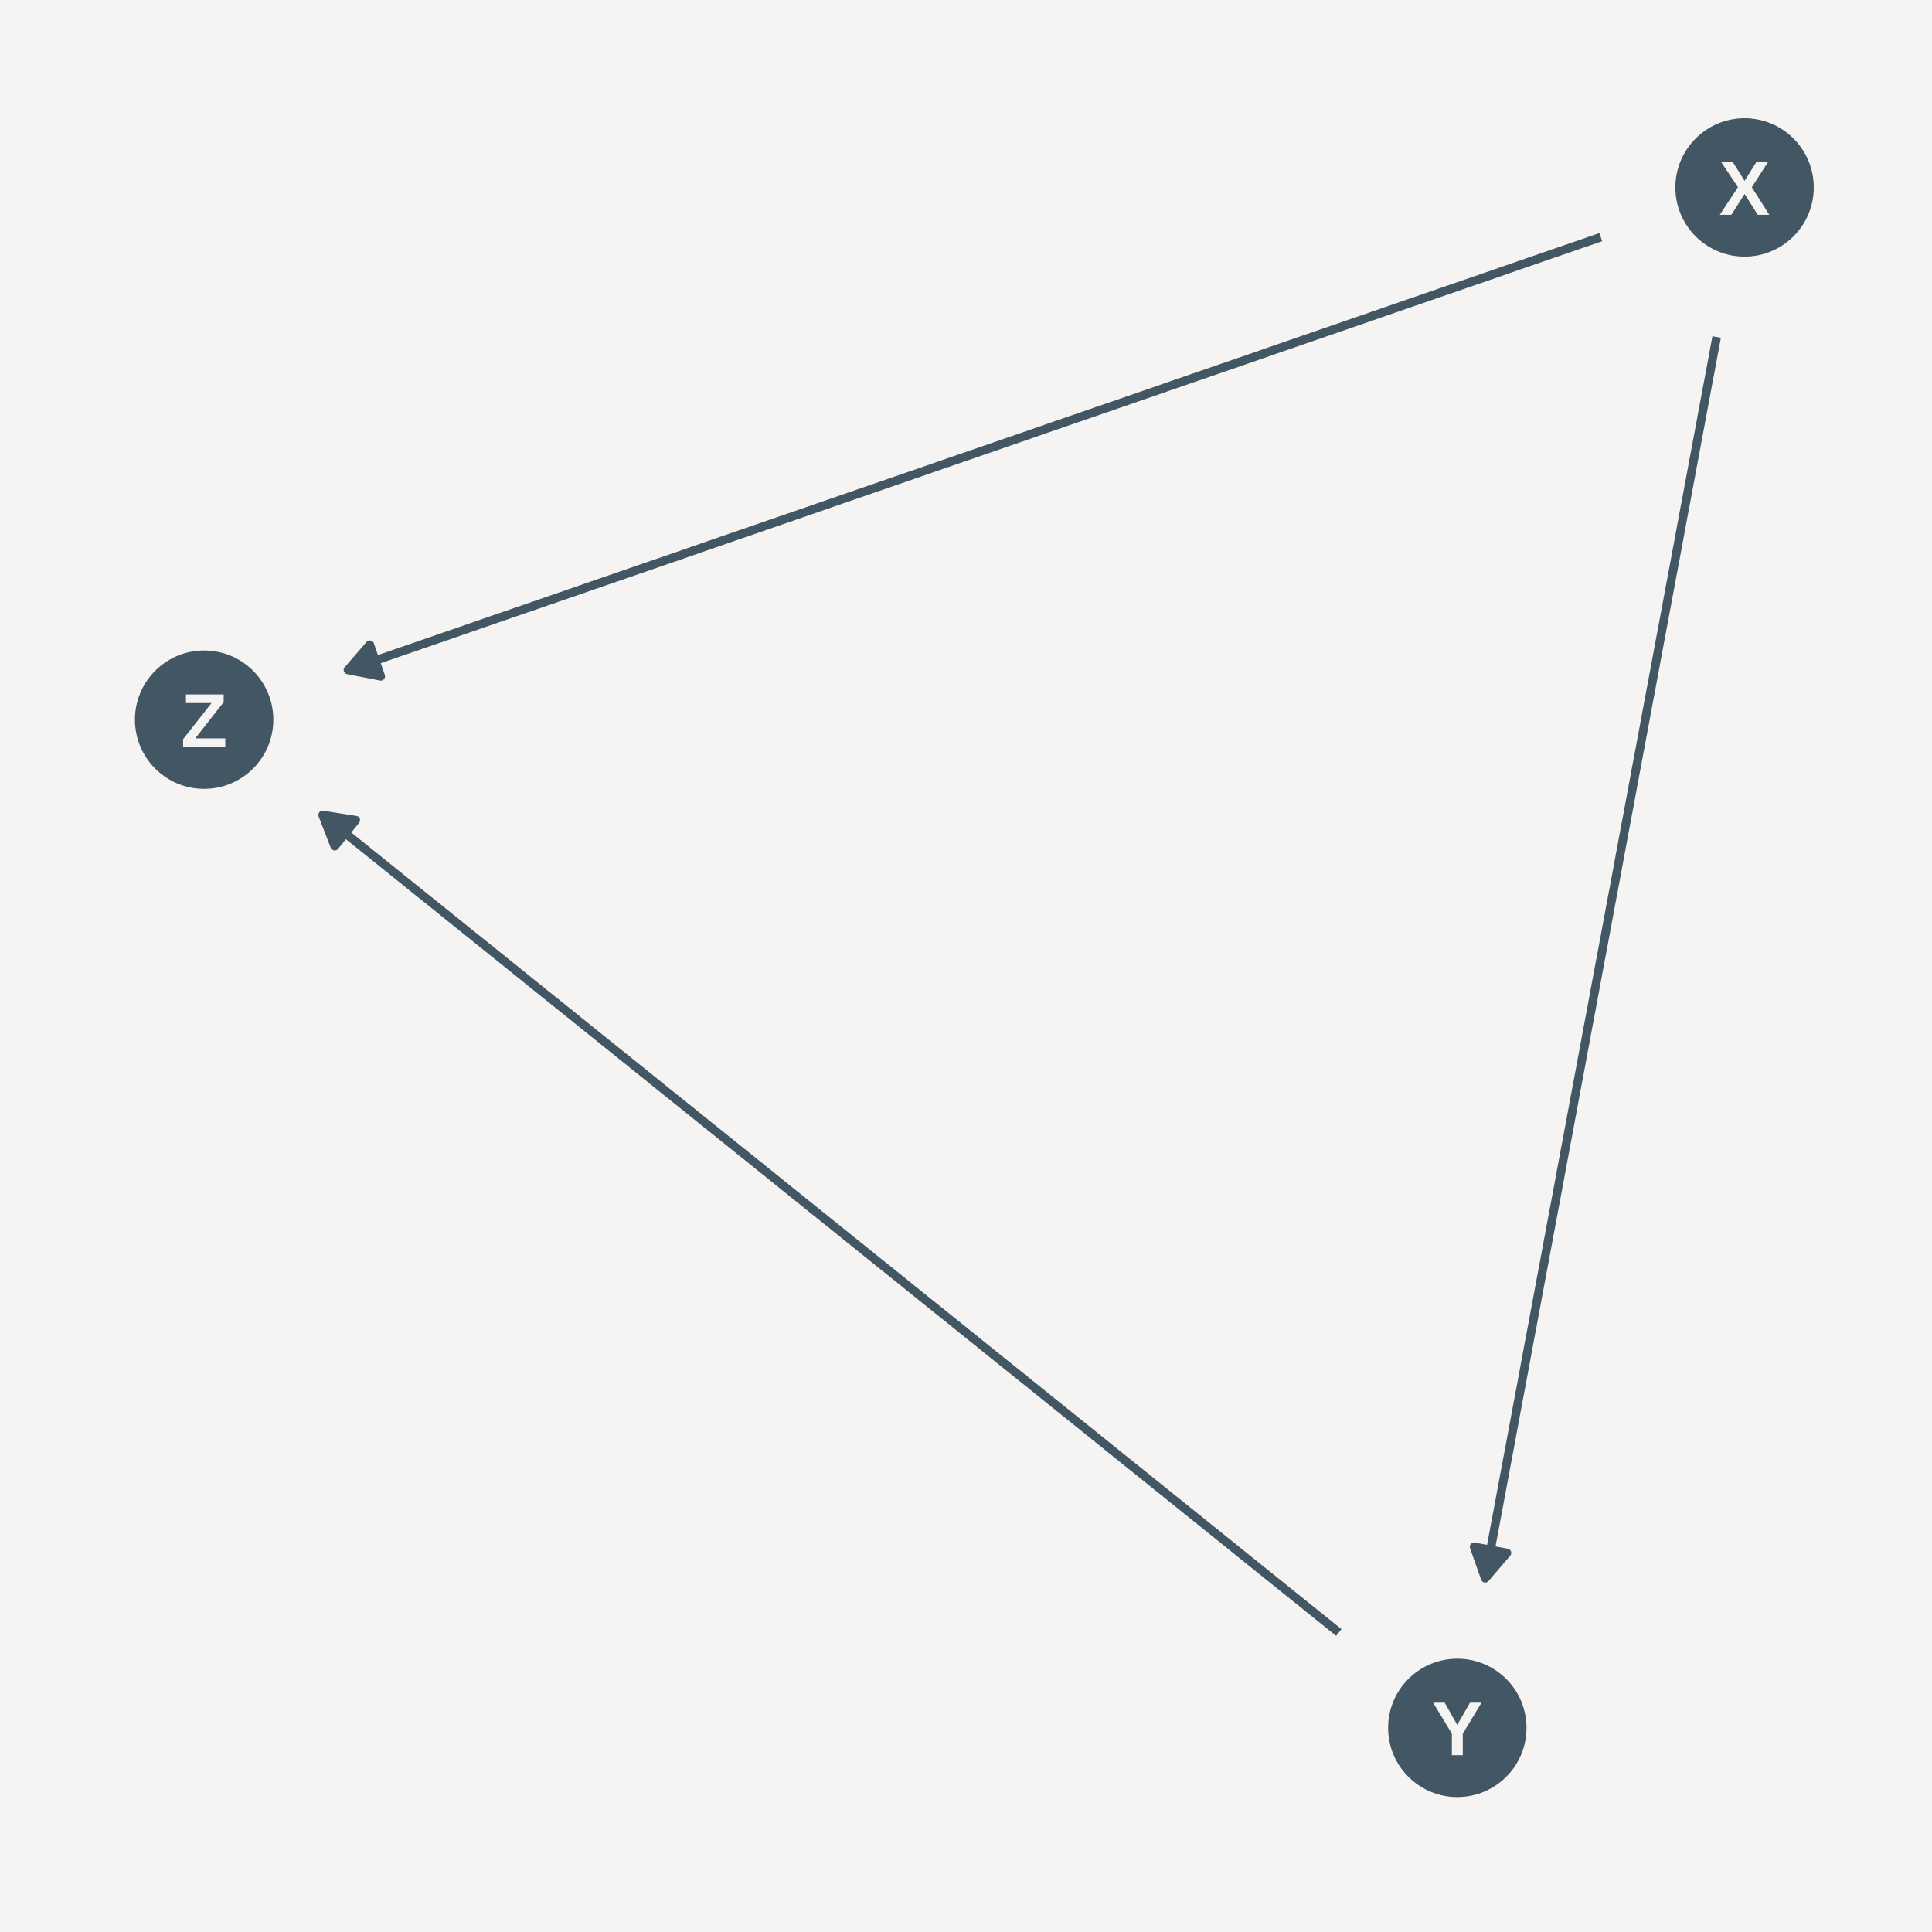
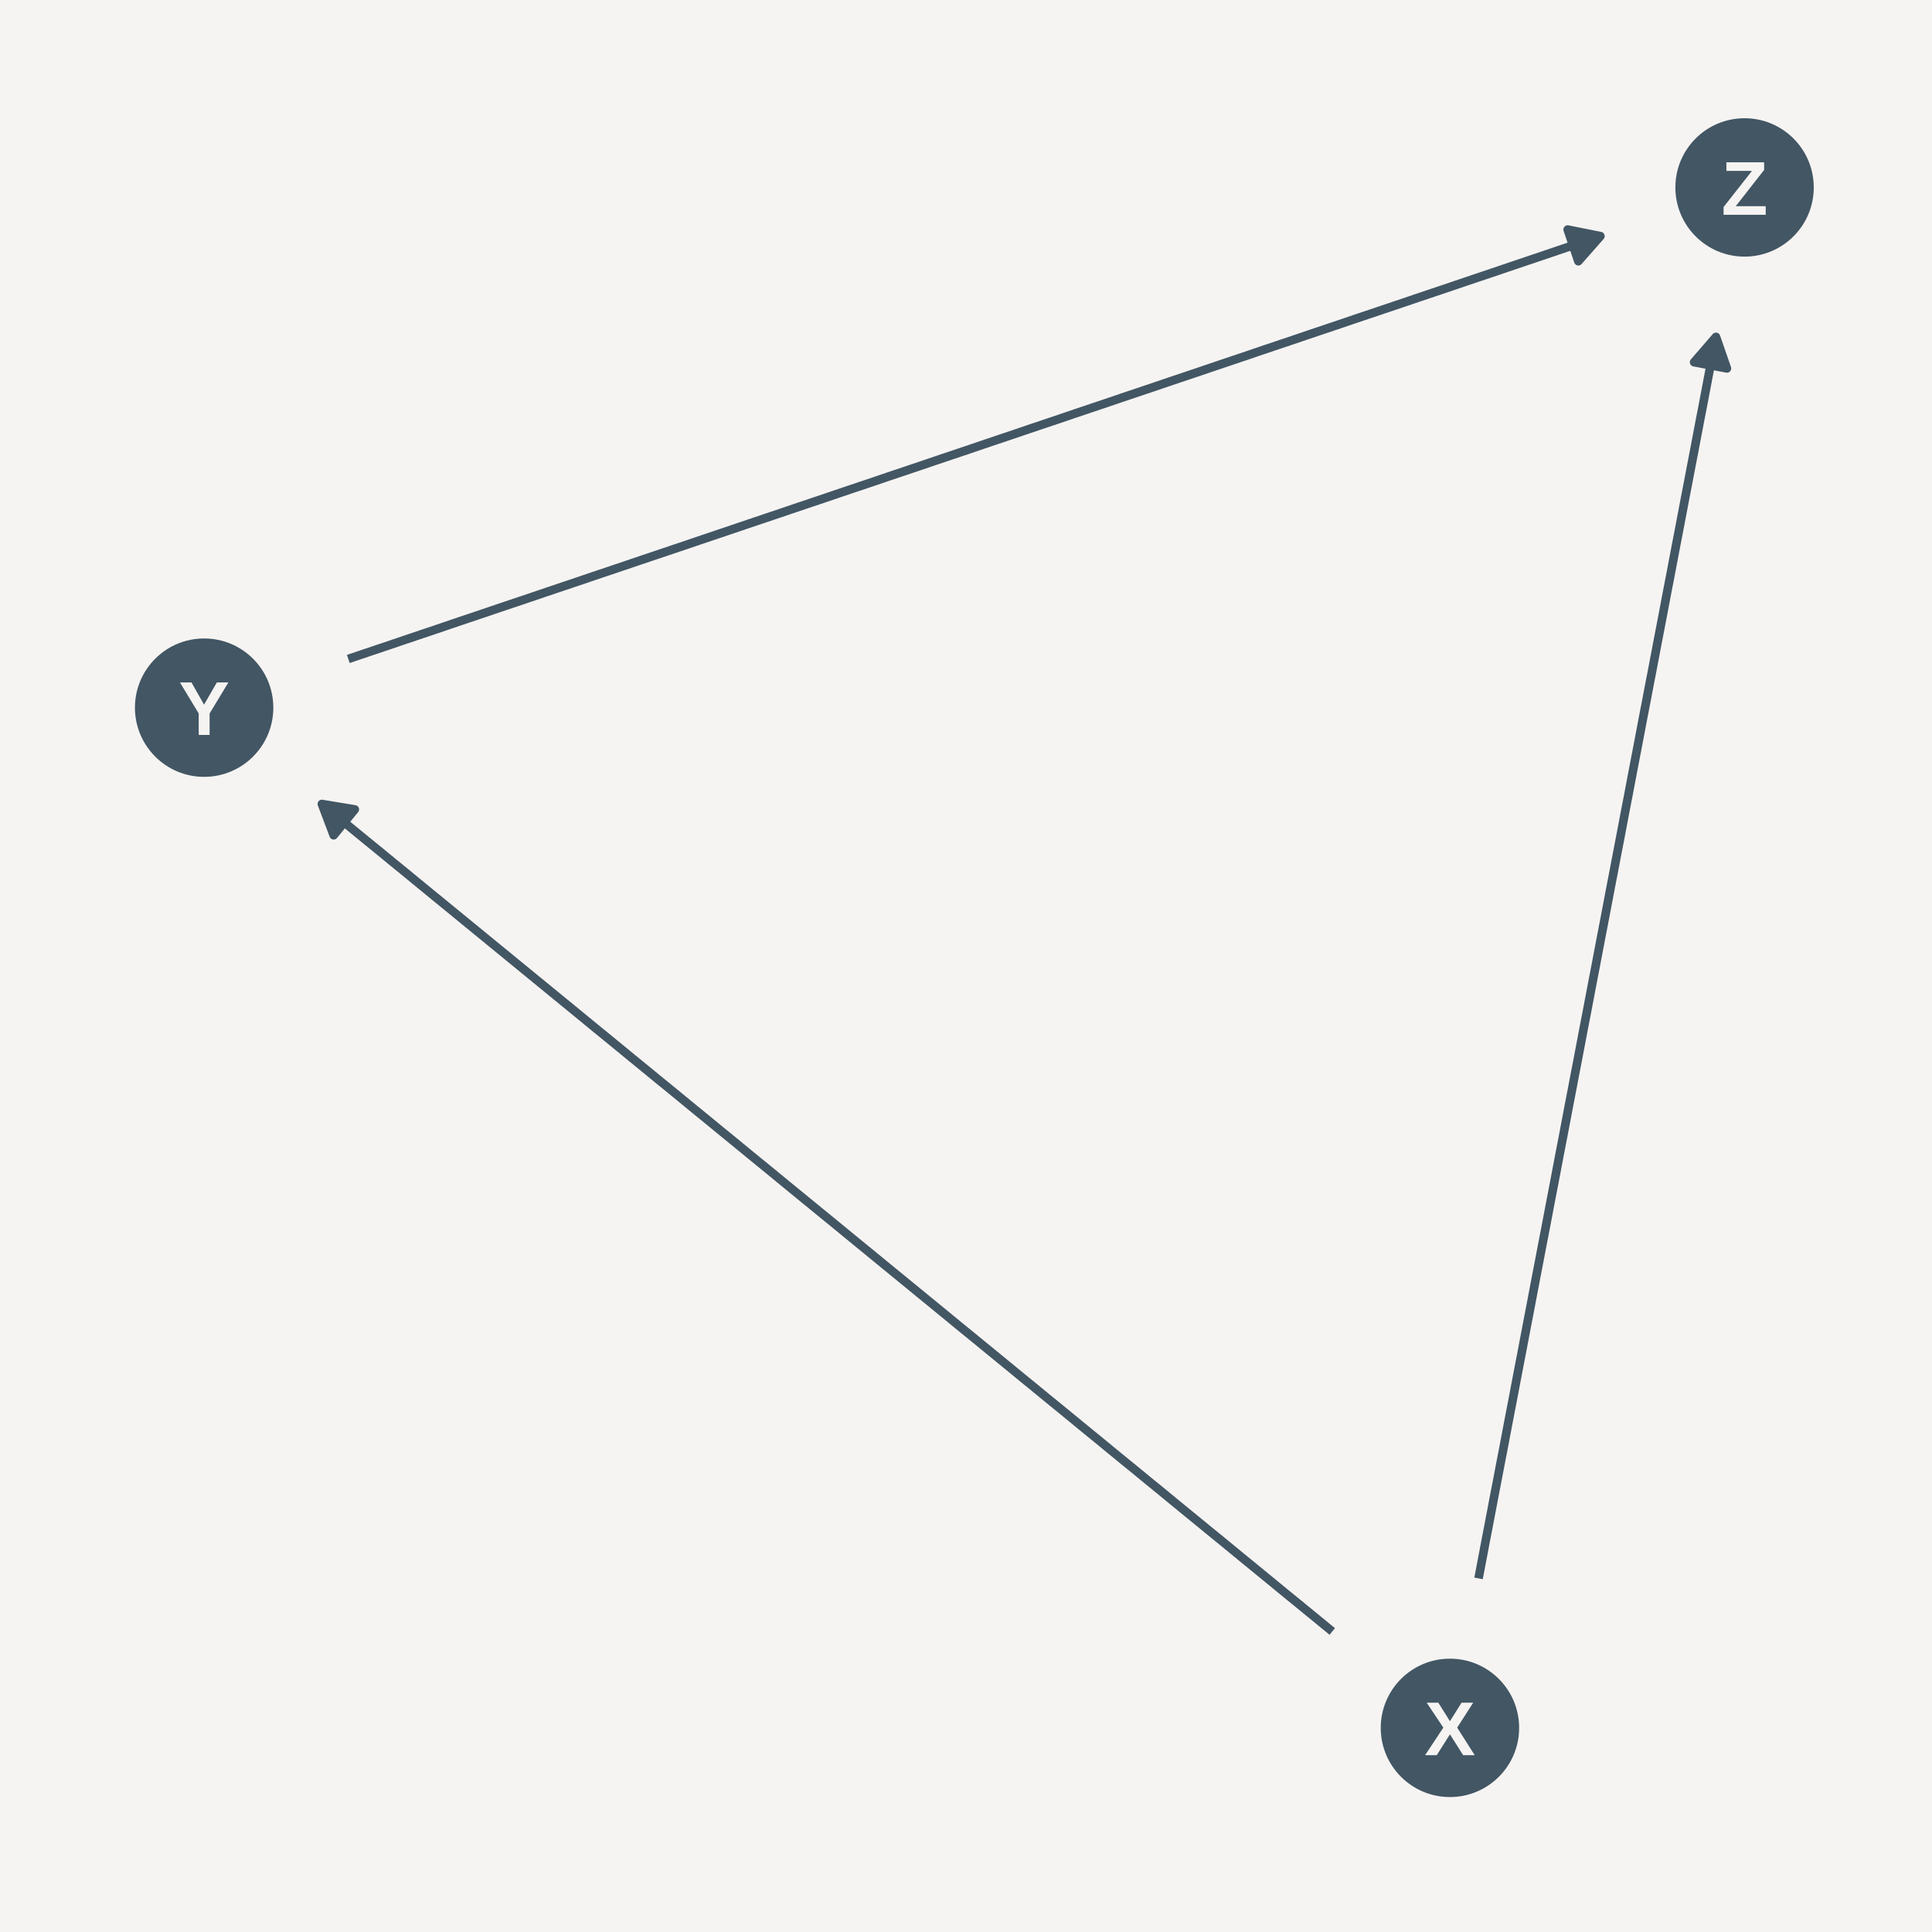
<svg xmlns="http://www.w3.org/2000/svg" class="svglite" width="288.00pt" height="288.00pt" viewBox="0 0 288.00 288.00">
  <defs>
    <style type="text/css">
    .svglite line, .svglite polyline, .svglite polygon, .svglite path, .svglite rect, .svglite circle {
      fill: none;
      stroke: #000000;
      stroke-linecap: round;
      stroke-linejoin: round;
      stroke-miterlimit: 10.00;
    }
  </style>
  </defs>
  <rect width="100%" height="100%" style="stroke: none; fill: #FFFFFF;" />
  <defs>
    <clipPath id="cpMC4wMHwyODguMDB8MC4wMHwyODguMDA=">
      <rect x="0.00" y="0.00" width="288.00" height="288.00" />
    </clipPath>
  </defs>
  <g clip-path="url(#cpMC4wMHwyODguMDB8MC4wMHwyODguMDA=)">
    <rect x="0.00" y="0.00" width="288.00" height="288.00" style="stroke-width: 0.97; stroke: none; fill: #F6F4F2;" />
  </g>
  <defs>
    <clipPath id="cpNy40N3wyODMuMDJ8NC45OHwyODAuNTM=">
      <rect x="7.47" y="4.98" width="275.55" height="275.55" />
    </clipPath>
  </defs>
  <g clip-path="url(#cpNy40N3wyODMuMDJ8NC45OHwyODAuNTM=)">
+     <circle cx="216.14" cy="257.57" r="9.96" style="stroke-width: 0.71; stroke: #425664; fill: #425664;" />
+     <circle cx="30.43" cy="105.49" r="9.96" style="stroke-width: 0.71; stroke: #425664; fill: #425664;" />
    <circle cx="260.06" cy="27.94" r="9.96" style="stroke-width: 0.71; stroke: #425664; fill: #425664;" />
-     <circle cx="217.24" cy="257.57" r="9.96" style="stroke-width: 0.71; stroke: #425664; fill: #425664;" />
-     <circle cx="30.43" cy="107.28" r="9.96" style="stroke-width: 0.71; stroke: #425664; fill: #425664;" />
-     <polyline points="255.90,50.24 255.73,51.14 255.30,53.46 254.87,55.78 254.43,58.10 254.00,60.42 253.57,62.73 253.14,65.05 252.70,67.37 252.27,69.69 251.84,72.01 251.41,74.33 250.97,76.65 250.54,78.97 250.11,81.29 249.68,83.61 249.24,85.93 248.81,88.25 248.38,90.57 247.95,92.89 247.51,95.21 247.08,97.53 246.65,99.85 246.22,102.16 245.78,104.48 245.35,106.80 244.92,109.12 244.49,111.44 244.05,113.76 243.62,116.08 243.19,118.40 242.76,120.72 242.32,123.04 241.89,125.36 241.46,127.68 241.03,130.00 240.60,132.32 240.16,134.64 239.73,136.96 239.30,139.28 238.87,141.59 238.43,143.91 238.00,146.23 237.57,148.55 237.14,150.87 236.70,153.19 236.27,155.51 235.84,157.83 235.41,160.15 234.97,162.47 234.54,164.79 234.11,167.11 233.68,169.43 233.24,171.75 232.81,174.07 232.38,176.39 231.95,178.71 231.51,181.03 231.08,183.34 230.65,185.66 230.22,187.98 229.78,190.30 229.35,192.62 228.92,194.94 228.49,197.26 228.05,199.58 227.62,201.90 227.19,204.22 226.76,206.54 226.32,208.86 225.89,211.18 225.46,213.50 225.03,215.82 224.59,218.14 224.16,220.46 223.73,222.77 223.30,225.09 222.86,227.41 222.43,229.73 222.00,232.05 221.57,234.37 221.40,235.27 " style="stroke-width: 1.28; stroke: #425664; stroke-linecap: butt;" />
-     <polygon points="219.74,230.58 221.40,235.27 224.64,231.49 " style="stroke-width: 1.28; stroke: #425664; stroke-linecap: butt; fill: #425664;" />
-     <polyline points="238.62,35.35 236.86,35.96 234.54,36.76 232.22,37.56 229.90,38.36 227.58,39.16 225.27,39.96 222.95,40.77 220.63,41.57 218.31,42.37 215.99,43.17 213.67,43.97 211.35,44.77 209.03,45.57 206.71,46.37 204.39,47.18 202.07,47.98 199.75,48.78 197.43,49.58 195.11,50.38 192.79,51.18 190.47,51.98 188.15,52.79 185.84,53.59 183.52,54.39 181.20,55.19 178.88,55.99 176.56,56.79 174.24,57.59 171.92,58.40 169.60,59.20 167.28,60.00 164.96,60.80 162.64,61.60 160.32,62.40 158.00,63.20 155.68,64.00 153.36,64.81 151.04,65.61 148.72,66.41 146.41,67.21 144.09,68.01 141.77,68.81 139.45,69.61 137.13,70.42 134.81,71.22 132.49,72.02 130.17,72.82 127.85,73.62 125.53,74.42 123.21,75.22 120.89,76.03 118.57,76.83 116.25,77.63 113.93,78.43 111.61,79.23 109.29,80.03 106.97,80.83 104.66,81.63 102.34,82.44 100.02,83.24 97.70,84.04 95.38,84.84 93.06,85.64 90.74,86.44 88.42,87.24 86.10,88.05 83.78,88.85 81.46,89.65 79.14,90.45 76.82,91.25 74.50,92.05 72.18,92.85 69.86,93.66 67.54,94.46 65.23,95.26 62.91,96.06 60.59,96.86 58.27,97.66 55.95,98.46 53.63,99.27 51.87,99.87 " style="stroke-width: 1.28; stroke: #425664; stroke-linecap: butt;" />
-     <polygon points="55.13,96.11 51.87,99.87 56.76,100.82 " style="stroke-width: 1.28; stroke: #425664; stroke-linecap: butt; fill: #425664;" />
-     <polyline points="199.57,243.35 198.37,242.39 196.49,240.87 194.60,239.35 192.71,237.83 190.82,236.31 188.94,234.80 187.05,233.28 185.16,231.76 183.28,230.24 181.39,228.72 179.50,227.20 177.62,225.69 175.73,224.17 173.84,222.65 171.95,221.13 170.07,219.61 168.18,218.10 166.29,216.58 164.41,215.06 162.52,213.54 160.63,212.02 158.75,210.51 156.86,208.99 154.97,207.47 153.09,205.95 151.20,204.43 149.31,202.92 147.42,201.40 145.54,199.88 143.65,198.36 141.76,196.84 139.88,195.33 137.99,193.81 136.10,192.29 134.22,190.77 132.33,189.25 130.44,187.74 128.56,186.22 126.67,184.70 124.78,183.18 122.89,181.66 121.01,180.15 119.12,178.63 117.23,177.11 115.35,175.59 113.46,174.07 111.57,172.55 109.69,171.04 107.80,169.52 105.91,168.00 104.02,166.48 102.14,164.96 100.25,163.45 98.36,161.93 96.48,160.41 94.59,158.89 92.70,157.37 90.82,155.86 88.93,154.34 87.04,152.82 85.16,151.30 83.27,149.78 81.38,148.27 79.49,146.75 77.61,145.23 75.72,143.71 73.83,142.19 71.95,140.68 70.06,139.16 68.17,137.64 66.29,136.12 64.40,134.60 62.51,133.09 60.63,131.57 58.74,130.05 56.85,128.53 54.96,127.01 53.08,125.50 51.19,123.98 49.30,122.46 48.10,121.49 " style="stroke-width: 1.28; stroke: #425664; stroke-linecap: butt;" />
-     <polygon points="53.03,122.26 48.10,121.49 49.90,126.14 " style="stroke-width: 1.28; stroke: #425664; stroke-linecap: butt; fill: #425664;" />
-     <text x="260.06" y="32.02" text-anchor="middle" style="font-size: 11.38px; font-weight: bold; fill: #F6F4F2; font-family: Arial;" textLength="7.59px" lengthAdjust="spacingAndGlyphs">X</text>
-     <text x="217.24" y="261.64" text-anchor="middle" style="font-size: 11.38px; font-weight: bold; fill: #F6F4F2; font-family: Arial;" textLength="7.59px" lengthAdjust="spacingAndGlyphs">Y</text>
-     <text x="30.43" y="111.35" text-anchor="middle" style="font-size: 11.38px; font-weight: bold; fill: #F6F4F2; font-family: Arial;" textLength="6.95px" lengthAdjust="spacingAndGlyphs">Z</text>
+     <polyline points="198.60,243.20 197.38,242.20 195.51,240.67 193.63,239.13 191.75,237.60 189.88,236.06 188.00,234.52 186.13,232.99 184.25,231.45 182.38,229.91 180.50,228.38 178.62,226.84 176.75,225.31 174.87,223.77 173.00,222.23 171.12,220.70 169.25,219.16 167.37,217.63 165.49,216.09 163.62,214.55 161.74,213.02 159.87,211.48 157.99,209.94 156.11,208.41 154.24,206.87 152.36,205.34 150.49,203.80 148.61,202.26 146.74,200.73 144.86,199.19 142.98,197.66 141.11,196.12 139.23,194.58 137.36,193.05 135.48,191.51 133.60,189.97 131.73,188.44 129.85,186.90 127.98,185.37 126.10,183.83 124.23,182.29 122.35,180.76 120.47,179.22 118.60,177.69 116.72,176.15 114.85,174.61 112.97,173.08 111.09,171.54 109.22,170.00 107.34,168.47 105.47,166.93 103.59,165.40 101.72,163.86 99.84,162.32 97.96,160.79 96.09,159.25 94.21,157.72 92.34,156.18 90.46,154.64 88.58,153.11 86.71,151.57 84.83,150.03 82.96,148.50 81.08,146.96 79.21,145.43 77.33,143.89 75.45,142.35 73.58,140.82 71.70,139.28 69.83,137.75 67.95,136.21 66.07,134.67 64.20,133.14 62.32,131.60 60.45,130.06 58.57,128.53 56.70,126.99 54.82,125.46 52.94,123.92 51.07,122.38 49.19,120.85 47.98,119.85 " style="stroke-width: 1.28; stroke: #425664; stroke-linecap: butt;" />
+     <polygon points="52.89,120.66 47.98,119.85 49.74,124.51 " style="stroke-width: 1.28; stroke: #425664; stroke-linecap: butt; fill: #425664;" />
+     <polyline points="220.40,235.29 220.58,234.37 221.02,232.05 221.46,229.73 221.91,227.41 222.35,225.09 222.79,222.77 223.24,220.46 223.68,218.14 224.13,215.82 224.57,213.50 225.01,211.18 225.46,208.86 225.90,206.54 226.34,204.22 226.79,201.90 227.23,199.58 227.67,197.26 228.12,194.94 228.56,192.62 229.00,190.30 229.45,187.98 229.89,185.66 230.34,183.34 230.78,181.03 231.22,178.71 231.67,176.39 232.11,174.07 232.55,171.75 233.00,169.43 233.44,167.11 233.88,164.79 234.33,162.47 234.77,160.15 235.22,157.83 235.66,155.51 236.10,153.19 236.55,150.87 236.99,148.55 237.43,146.23 237.88,143.91 238.32,141.59 238.76,139.28 239.21,136.96 239.65,134.64 240.09,132.32 240.54,130.00 240.98,127.68 241.43,125.36 241.87,123.04 242.31,120.72 242.76,118.40 243.20,116.08 243.64,113.76 244.09,111.44 244.53,109.12 244.97,106.80 245.42,104.48 245.86,102.16 246.31,99.85 246.75,97.53 247.19,95.21 247.64,92.89 248.08,90.57 248.52,88.25 248.97,85.93 249.41,83.61 249.85,81.29 250.30,78.97 250.74,76.65 251.18,74.33 251.63,72.01 252.07,69.69 252.52,67.37 252.96,65.05 253.40,62.73 253.85,60.42 254.29,58.10 254.73,55.78 255.18,53.46 255.62,51.14 255.80,50.22 " style="stroke-width: 1.28; stroke: #425664; stroke-linecap: butt;" />
+     <polygon points="257.43,54.92 255.80,50.22 252.54,53.99 " style="stroke-width: 1.28; stroke: #425664; stroke-linecap: butt; fill: #425664;" />
+     <polyline points="51.92,98.23 53.63,97.65 55.95,96.87 58.27,96.09 60.59,95.30 62.91,94.52 65.23,93.74 67.54,92.95 69.86,92.17 72.18,91.39 74.50,90.60 76.82,89.82 79.14,89.04 81.46,88.25 83.78,87.47 86.10,86.69 88.42,85.90 90.74,85.12 93.06,84.34 95.38,83.55 97.70,82.77 100.02,81.99 102.34,81.21 104.66,80.42 106.97,79.64 109.29,78.86 111.61,78.07 113.93,77.29 116.25,76.51 118.57,75.72 120.89,74.94 123.21,74.16 125.53,73.37 127.85,72.59 130.17,71.81 132.49,71.02 134.81,70.24 137.13,69.46 139.45,68.67 141.77,67.89 144.09,67.11 146.41,66.32 148.72,65.54 151.04,64.76 153.36,63.97 155.68,63.19 158.00,62.41 160.32,61.62 162.64,60.84 164.96,60.06 167.28,59.27 169.60,58.49 171.92,57.71 174.24,56.92 176.56,56.14 178.88,55.36 181.20,54.57 183.52,53.79 185.84,53.01 188.15,52.22 190.47,51.44 192.79,50.66 195.11,49.87 197.43,49.09 199.75,48.31 202.07,47.52 204.39,46.74 206.71,45.96 209.03,45.18 211.35,44.39 213.67,43.61 215.99,42.83 218.31,42.04 220.63,41.26 222.95,40.48 225.27,39.69 227.58,38.91 229.90,38.13 232.22,37.34 234.54,36.56 236.86,35.78 238.57,35.20 " style="stroke-width: 1.28; stroke: #425664; stroke-linecap: butt;" />
+     <polygon points="235.28,38.94 238.57,35.20 233.69,34.22 " style="stroke-width: 1.28; stroke: #425664; stroke-linecap: butt; fill: #425664;" />
+     <text x="216.14" y="261.64" text-anchor="middle" style="font-size: 11.38px; font-weight: bold; fill: #F6F4F2; font-family: Arial;" textLength="7.59px" lengthAdjust="spacingAndGlyphs">X</text>
+     <text x="30.43" y="109.56" text-anchor="middle" style="font-size: 11.38px; font-weight: bold; fill: #F6F4F2; font-family: Arial;" textLength="7.59px" lengthAdjust="spacingAndGlyphs">Y</text>
+     <text x="260.06" y="32.02" text-anchor="middle" style="font-size: 11.38px; font-weight: bold; fill: #F6F4F2; font-family: Arial;" textLength="6.95px" lengthAdjust="spacingAndGlyphs">Z</text>
  </g>
  <g clip-path="url(#cpMC4wMHwyODguMDB8MC4wMHwyODguMDA=)">
</g>
</svg>
